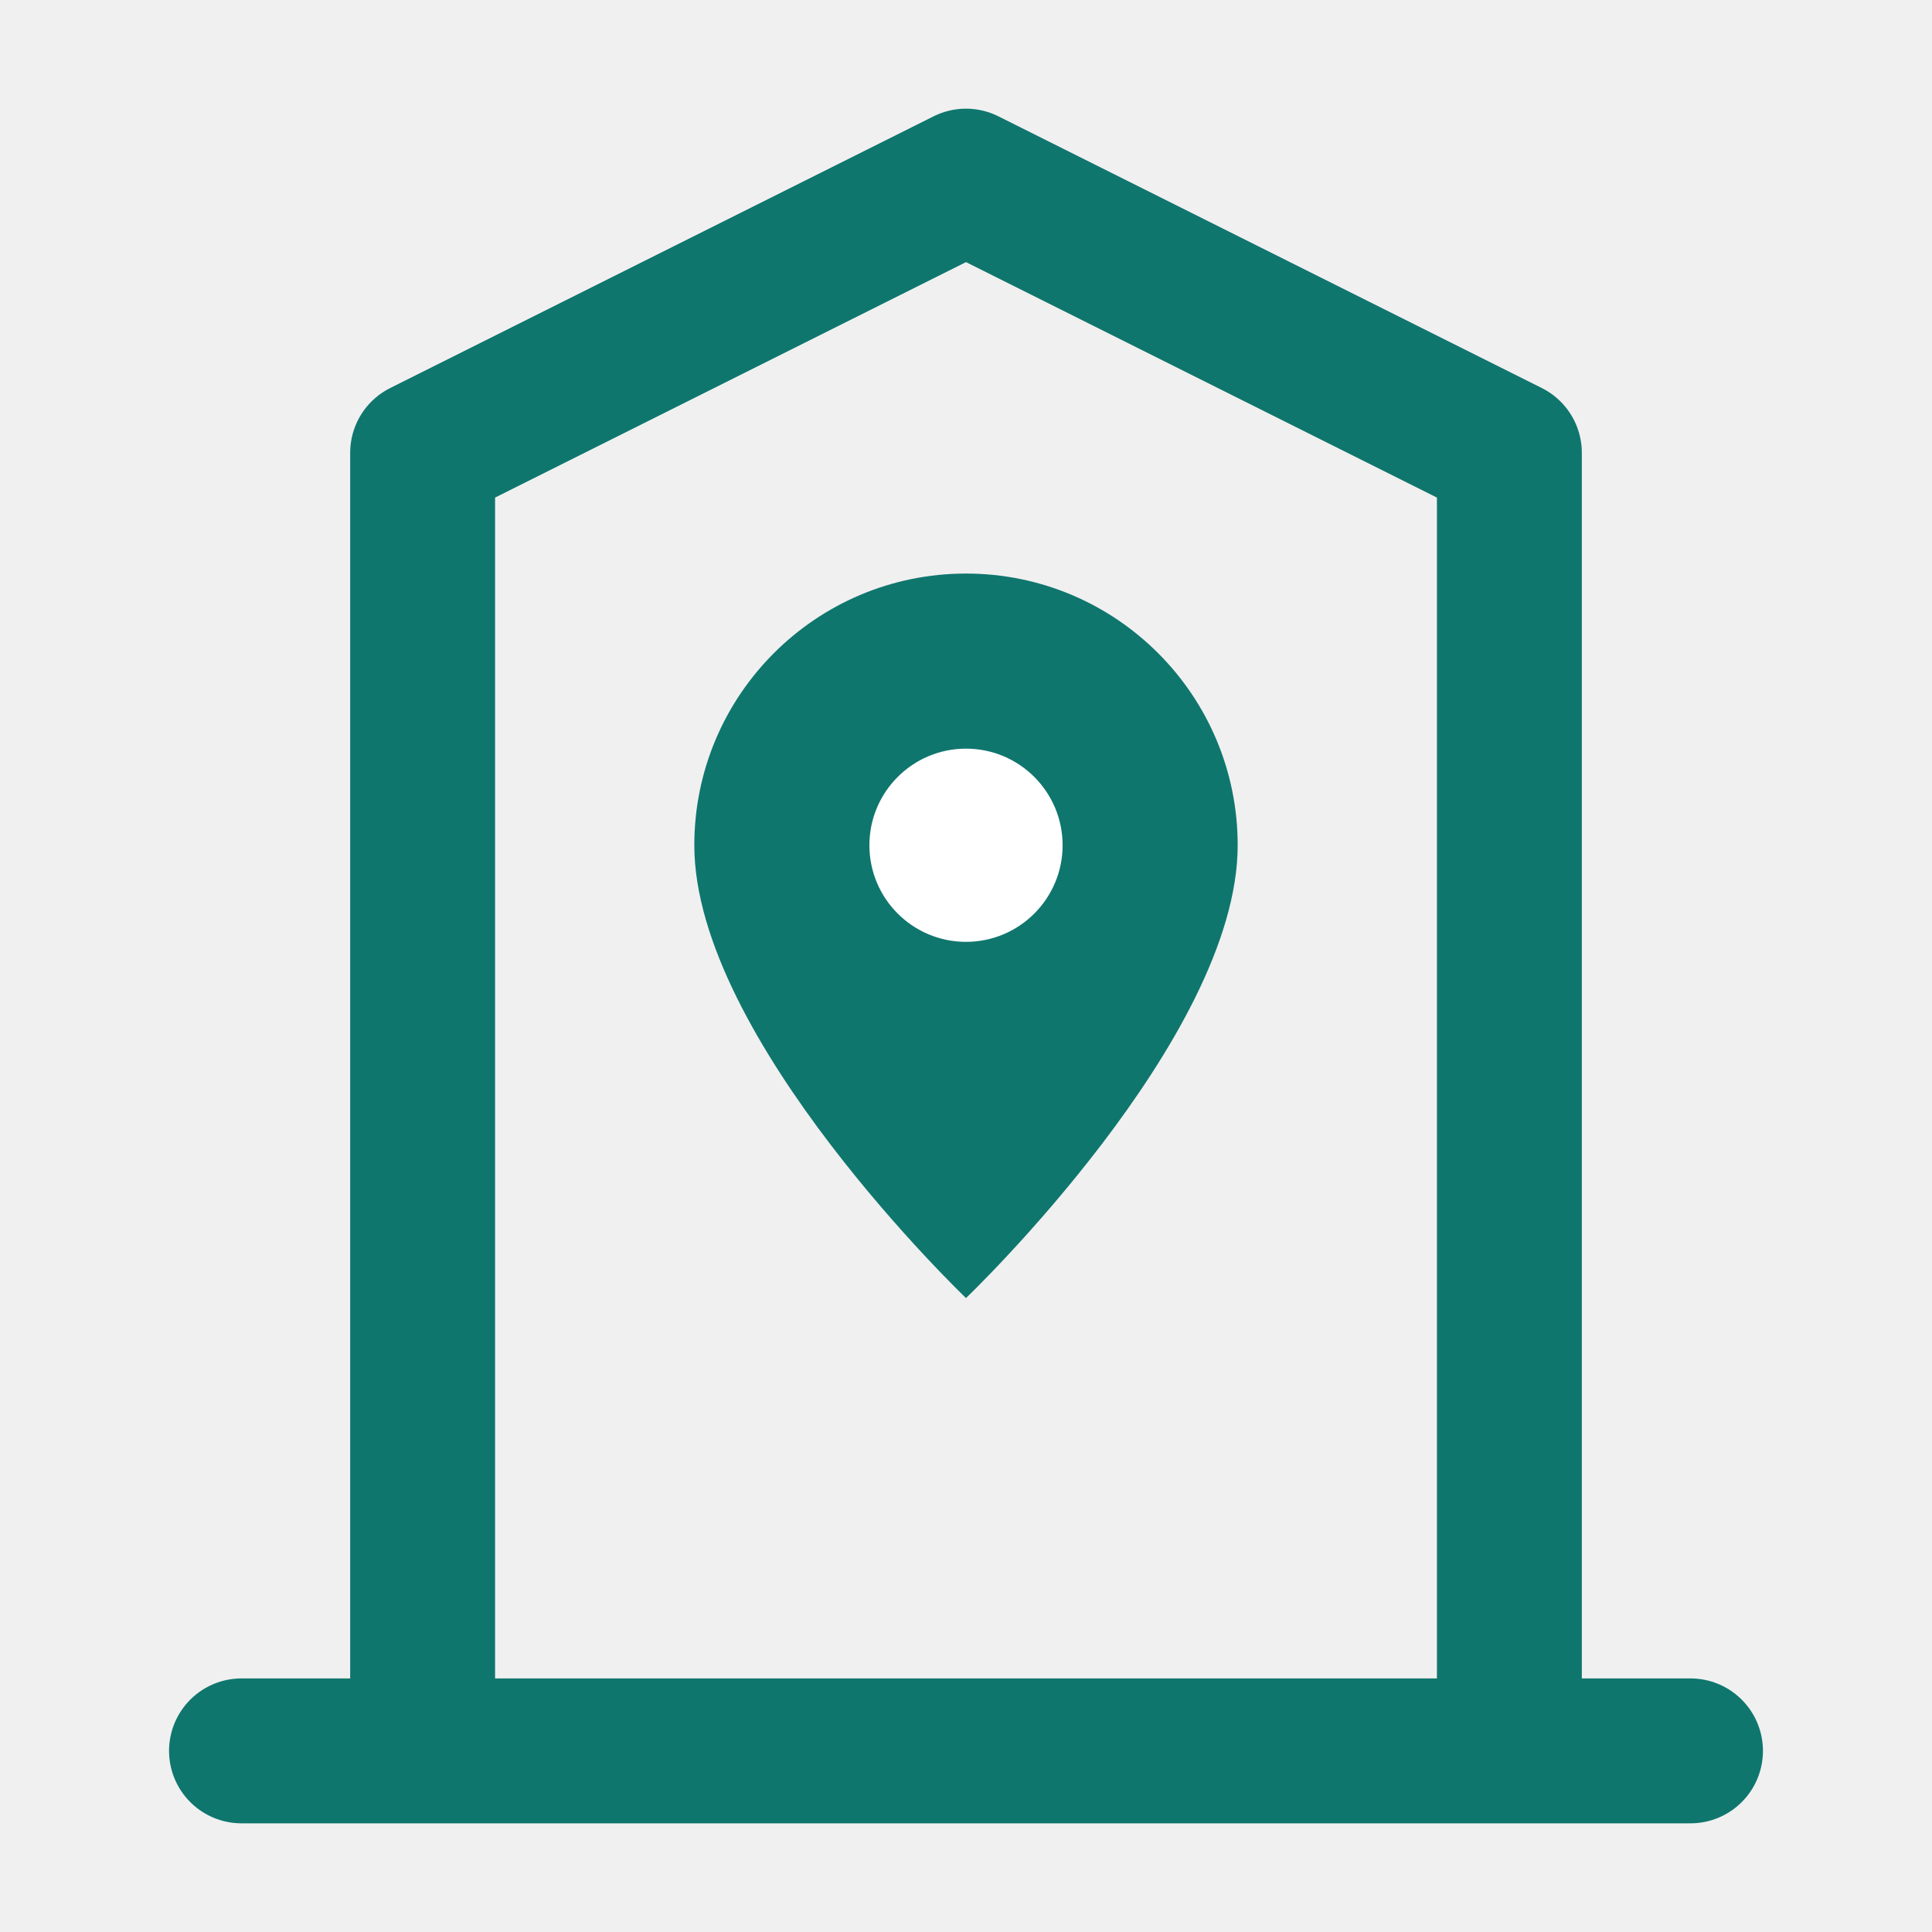
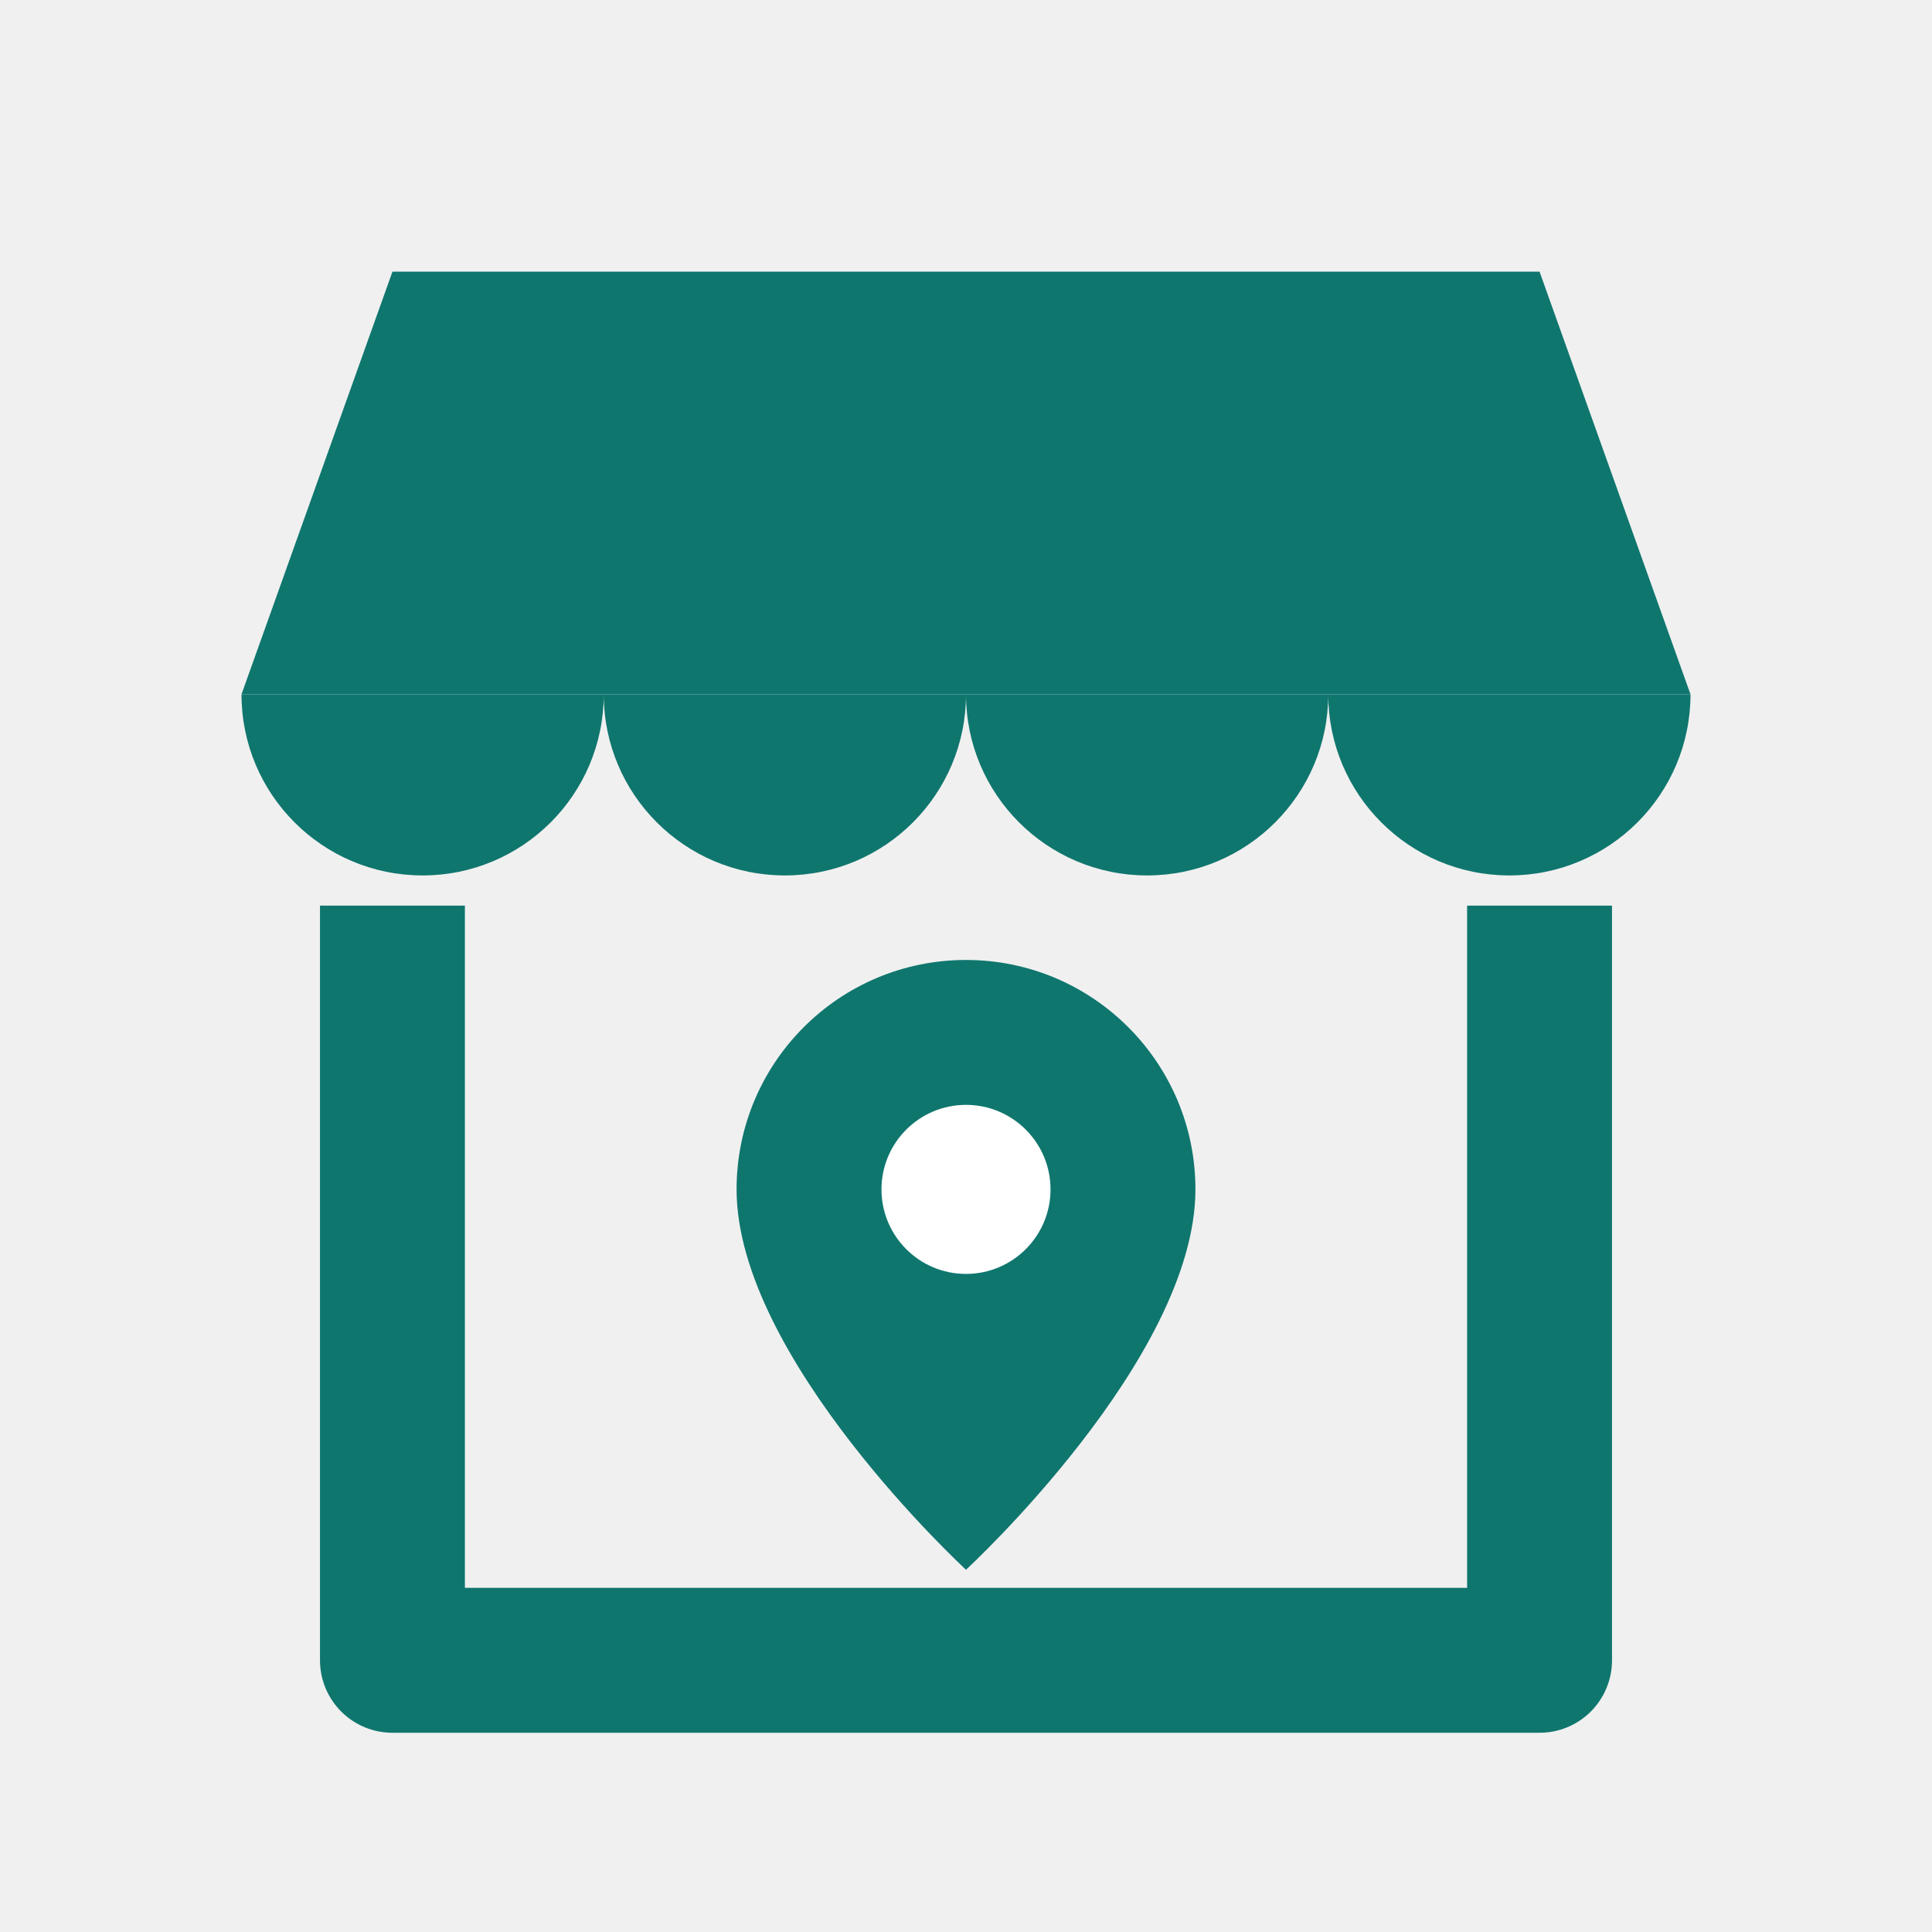
<svg xmlns="http://www.w3.org/2000/svg" viewBox="0 0 32 32" fill="none">
-   <path d="M7 29V7.5L16 3l9 4.5V29" stroke="#0F766E" stroke-width="2.4" stroke-linejoin="round" />
-   <path d="M16 21.5s-4.5-4.3-4.5-7.5a4.5 4.5 0 0 1 9 0c0 3.2-4.5 7.5-4.5 7.5Z" fill="#0F766E" />
-   <circle cx="16" cy="14" r="1.6" fill="#fff" />
-   <path d="M4 29h24" stroke="#0F766E" stroke-width="2.4" stroke-linecap="round" />
+   <path d="M6.5 4.5h19l2.5 7H4z" fill="#0F766E" />
+   <path d="M4 11.5a3 3 0 0 0 6 0a3 3 0 0 0 6 0a3 3 0 0 0 6 0a3 3 0 0 0 6 0" fill="#0F766E" />
+   <path d="M6.5 15v12.5h19V15" stroke="#0F766E" stroke-width="2.4" stroke-linejoin="round" />
+   <path d="M16 26s-3.8-3.5-3.8-6.3a3.8 3.8 0 0 1 7.6 0c0 2.8-3.8 6.3-3.8 6.3Z" fill="#0F766E" />
+   <circle cx="16" cy="19.7" r="1.4" fill="#fff" />
</svg>
